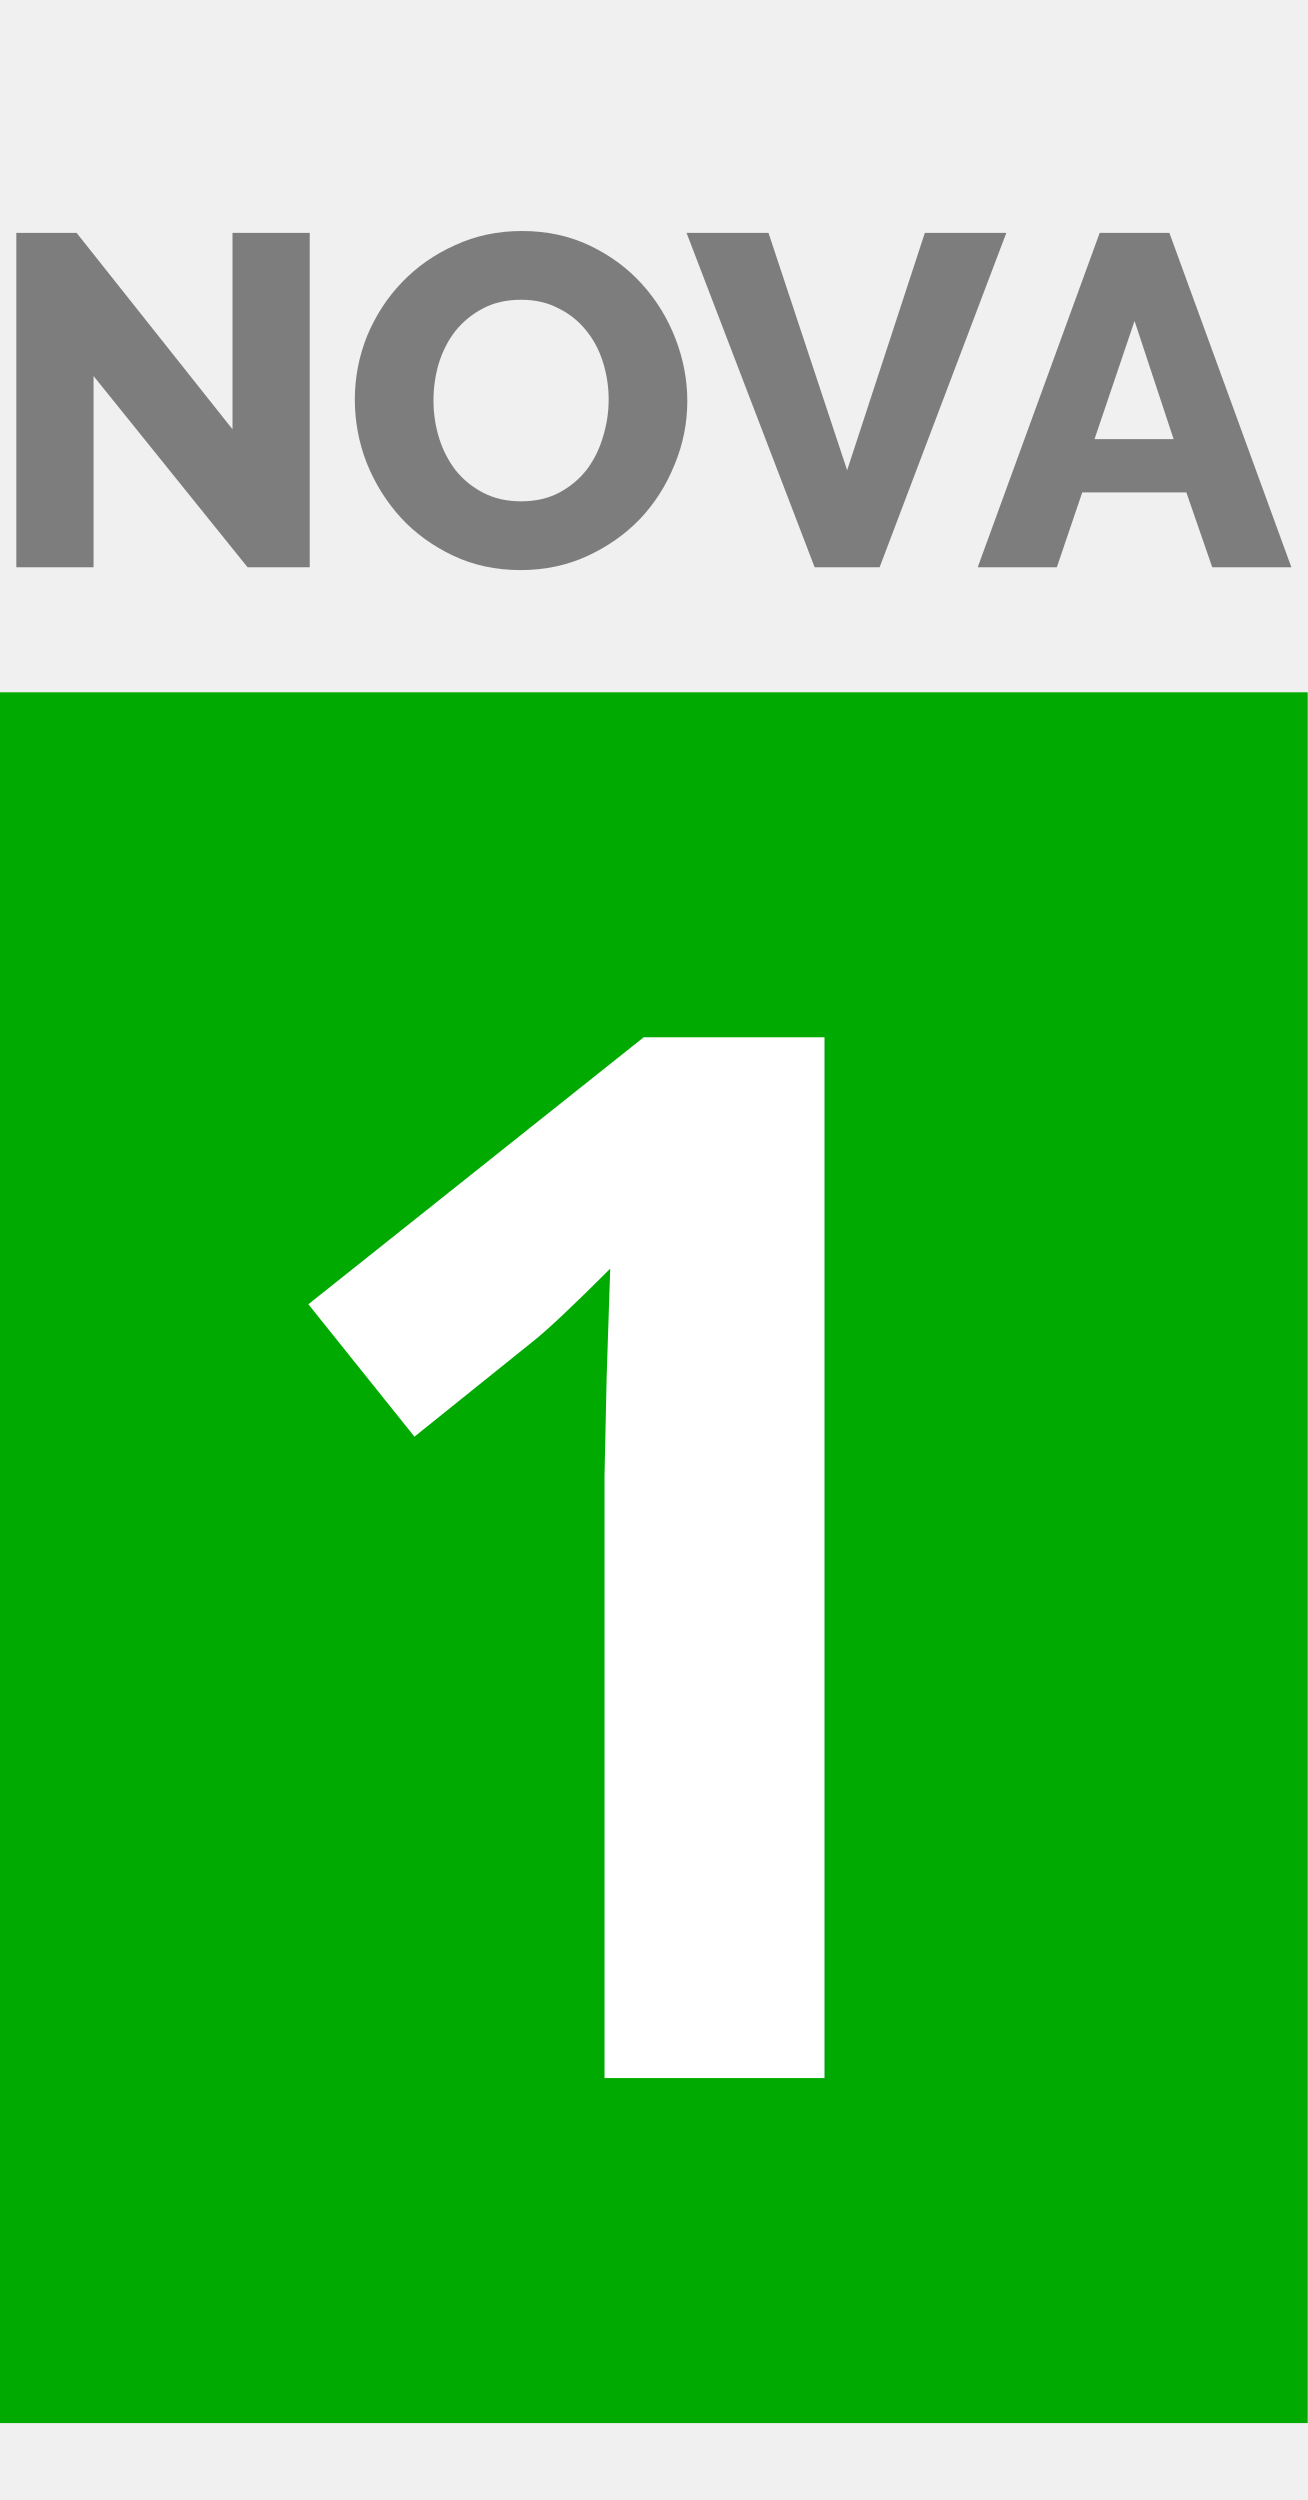
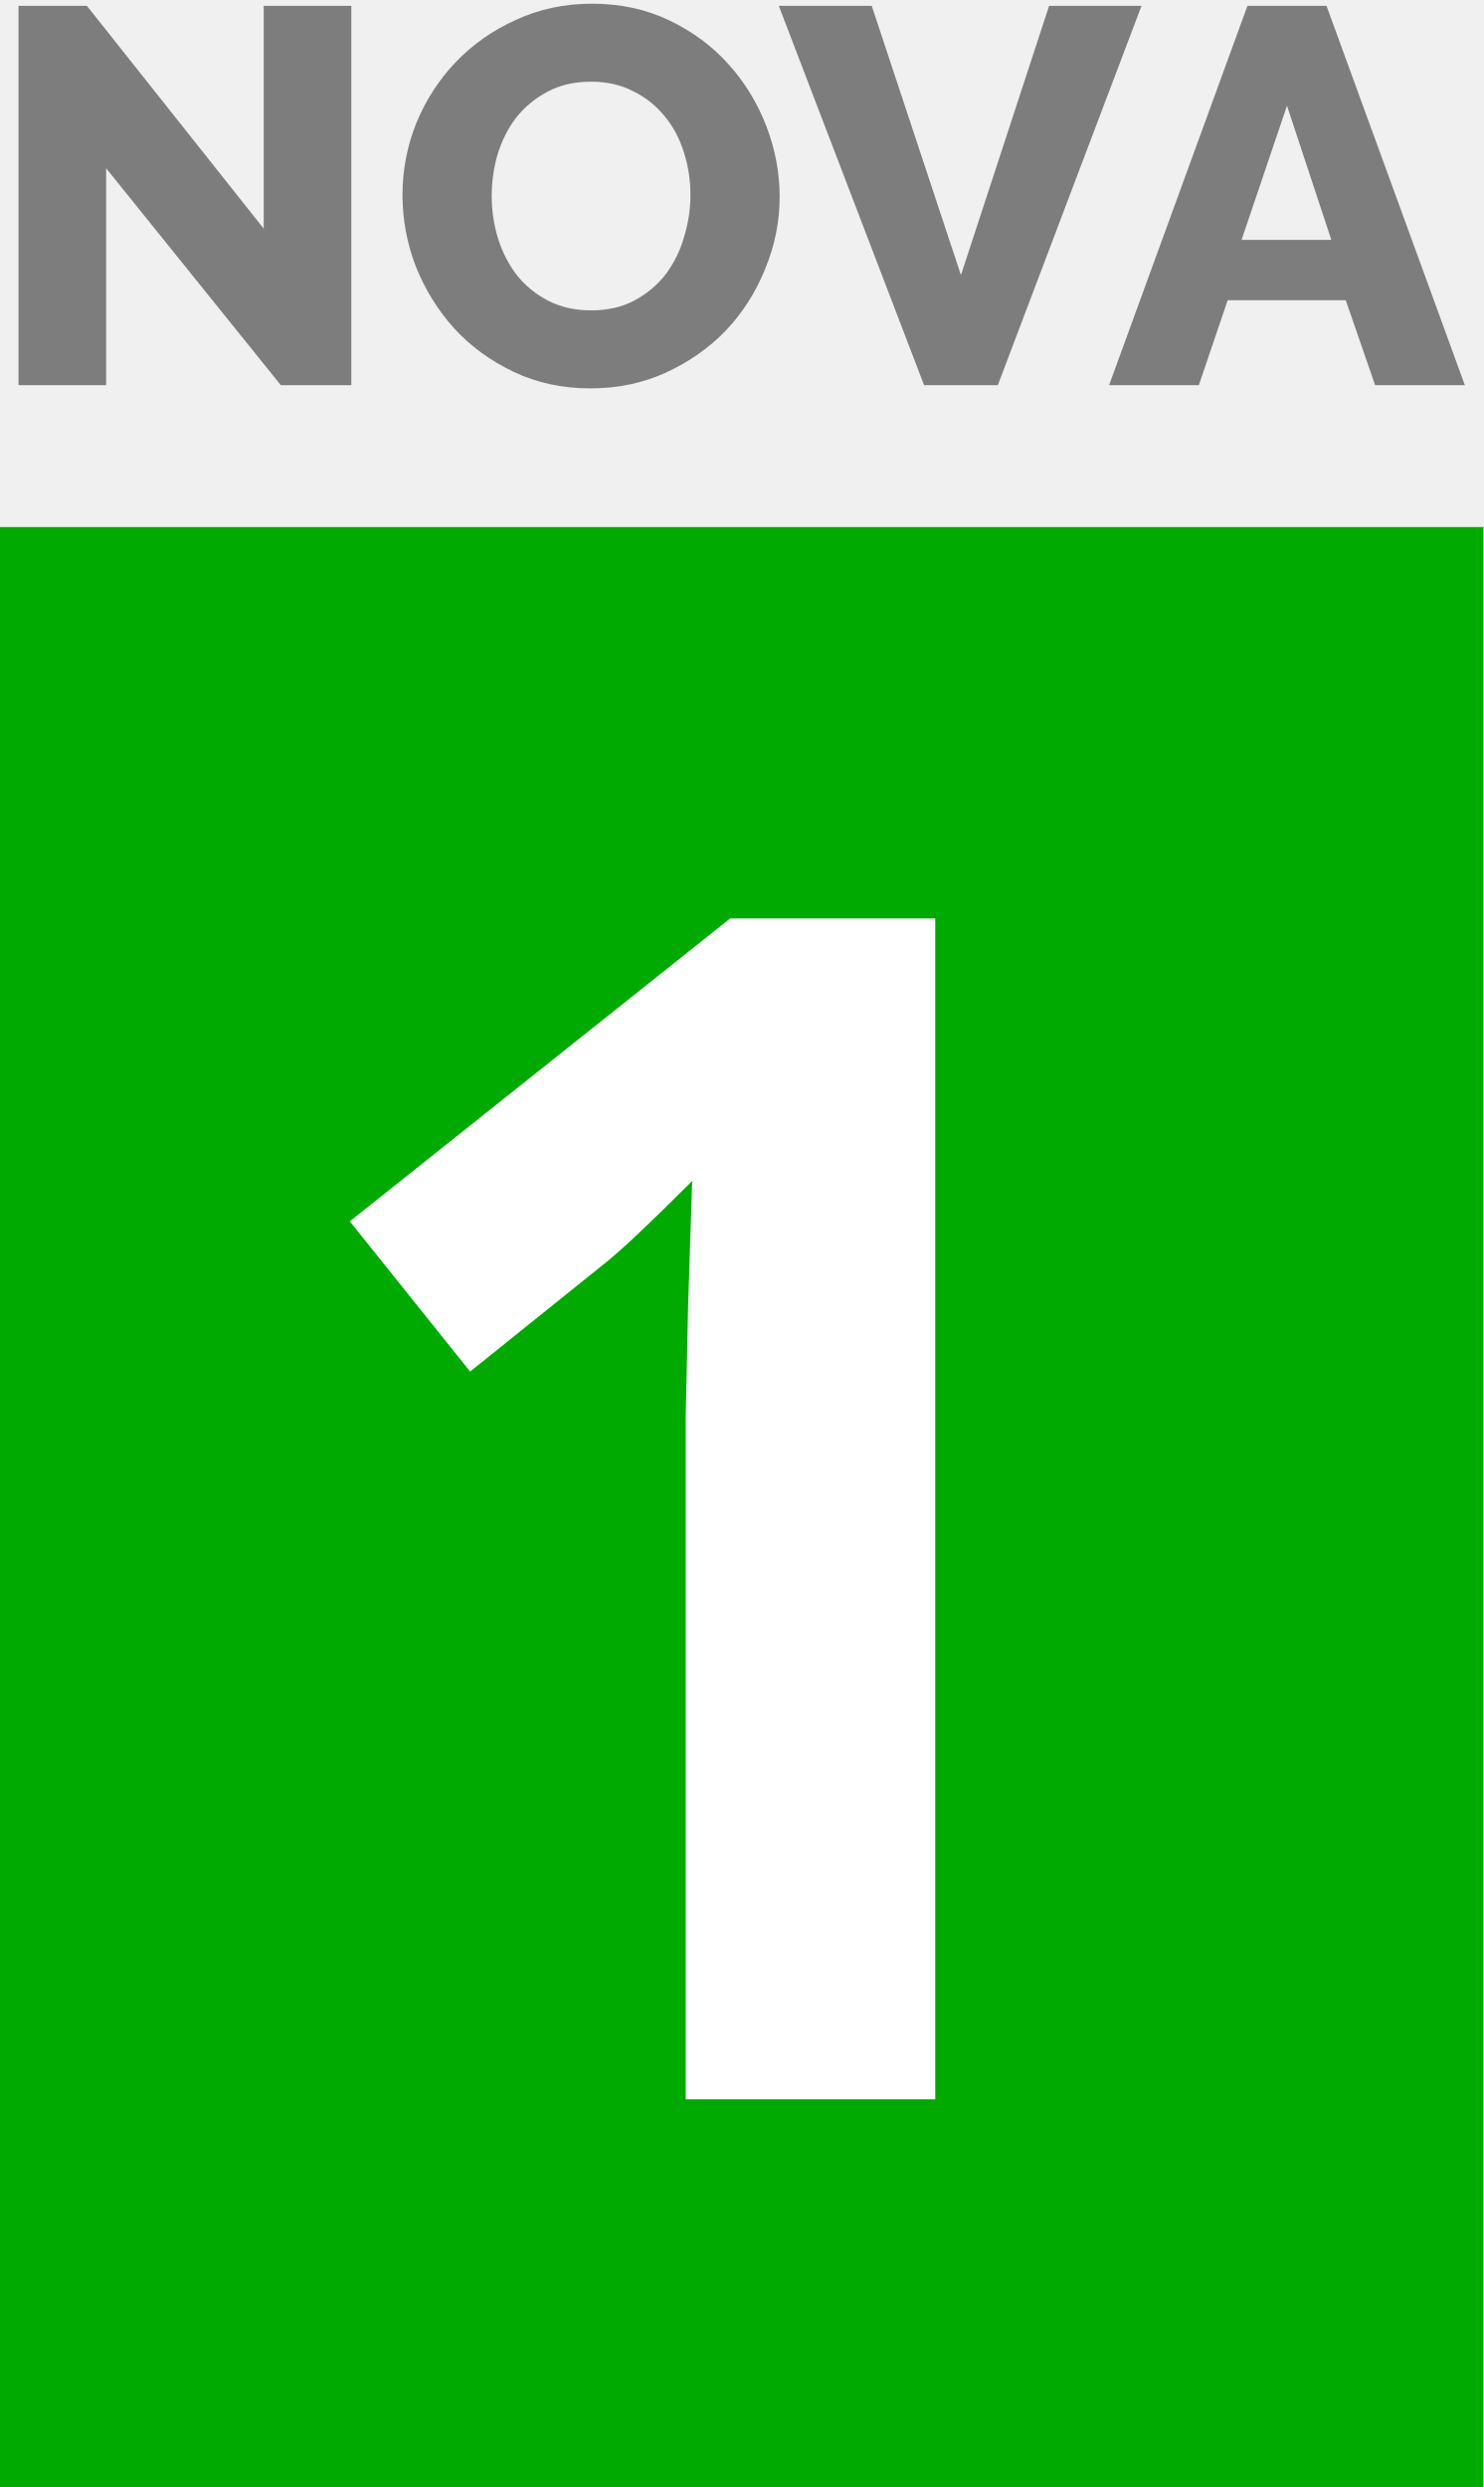
- <svg xmlns="http://www.w3.org/2000/svg" width="68" height="130" viewBox="0 0 744.094 1052.362" id="svg4443" version="1.1">
+ <svg xmlns="http://www.w3.org/2000/svg" width="68" height="113.988" viewBox="0 0 744.094 922.741" id="svg4443" version="1.1">
  <defs id="defs4445" />
-   <g id="layer1">
-     <path style="opacity:1;fill:#00aa00;fill-opacity:1;fill-rule:nonzero;stroke-width:13.345" d="M -3.7001955e-6,208.847 H 744.094 V 1193.678 H -3.7001955e-6 Z" id="rect855" />
-     <g aria-label="NOVA" style="font-style:normal;font-variant:normal;font-weight:800;font-stretch:normal;font-size:267.972px;line-height:0%;font-family:Raleway;-inkscape-font-specification:'Raleway Ultra-Bold';letter-spacing:0px;word-spacing:0px;fill:#7d7d7d;fill-opacity:1;stroke:none;stroke-width:22.331px;stroke-linecap:butt;stroke-linejoin:miter;stroke-opacity:1" id="text4305">
+   <g id="layer1" transform="translate(3.7001955e-6,-131.4452)">
+     <path style="opacity:1;fill:#00aa00;fill-opacity:1;fill-rule:nonzero;stroke-width:13.345" d="M -3.7001955e-6,233.495 H 744.094 V 1218.326 H -3.7001955e-6 Z" id="rect855" />
+     <g aria-label="NOVA" style="font-style:normal;font-variant:normal;font-weight:800;font-stretch:normal;font-size:267.972px;line-height:0%;font-family:Raleway;-inkscape-font-specification:'Raleway Ultra-Bold';letter-spacing:0px;word-spacing:0px;fill:#7d7d7d;fill-opacity:1;stroke:none;stroke-width:22.331px;stroke-linecap:butt;stroke-linejoin:miter;stroke-opacity:1" id="text4305" transform="translate(0,24.64855)">
      <path d="M 53.238,28.895 V 137.691 H 9.291 V -52.569 H 43.591 L 132.29,59.176 V -52.569 h 43.947 V 137.691 h -35.372 z" style="font-style:normal;font-variant:normal;font-weight:800;font-stretch:normal;font-family:Raleway;-inkscape-font-specification:'Raleway Ultra-Bold';fill:#7d7d7d;fill-opacity:1;stroke-width:22.331px" id="path930" />
      <path d="m 296.226,139.299 q -21.17,0 -38.588,-8.307 -17.418,-8.307 -29.745,-21.706 -12.327,-13.667 -19.294,-31.085 -6.699,-17.418 -6.699,-35.908 0,-18.758 6.967,-36.176 7.235,-17.418 19.83,-30.549 12.863,-13.399 30.281,-21.17 17.418,-8.039 38.052,-8.039 21.17,0 38.588,8.307 17.418,8.307 29.745,21.974 12.327,13.667 19.026,31.085 6.699,17.418 6.699,35.372 0,18.758 -7.235,36.176 -6.967,17.418 -19.562,30.817 -12.595,13.131 -30.013,21.17 -17.418,8.039 -38.052,8.039 z M 246.651,42.829 q 0,10.987 3.216,21.438 3.216,10.183 9.379,18.222 6.431,8.039 15.81,12.863 9.379,4.823 21.438,4.823 12.595,0 21.974,-5.091 9.379,-5.091 15.542,-13.131 6.163,-8.307 9.111,-18.49 3.216,-10.451 3.216,-21.17 0,-10.987 -3.216,-21.17 -3.216,-10.451 -9.647,-18.222 -6.431,-8.039 -15.81,-12.595 -9.111,-4.823 -21.17,-4.823 -12.595,0 -21.974,5.091 -9.111,4.823 -15.542,12.863 -6.163,8.039 -9.379,18.49 -2.948,10.183 -2.948,20.902 z" style="font-style:normal;font-variant:normal;font-weight:800;font-stretch:normal;font-family:Raleway;-inkscape-font-specification:'Raleway Ultra-Bold';fill:#7d7d7d;fill-opacity:1;stroke-width:22.331px" id="path932" />
      <path d="m 437.28,-52.569 44.751,135.058 44.215,-135.058 h 46.359 L 500.521,137.691 H 463.541 L 390.652,-52.569 Z" style="font-style:normal;font-variant:normal;font-weight:800;font-stretch:normal;font-family:Raleway;-inkscape-font-specification:'Raleway Ultra-Bold';fill:#7d7d7d;fill-opacity:1;stroke-width:22.331px" id="path934" />
      <path d="m 625.739,-52.569 h 39.66 L 734.804,137.691 H 689.785 L 675.046,95.084 h -59.222 L 601.354,137.691 H 556.334 Z M 667.811,64.803 645.569,-2.458 622.792,64.803 Z" style="font-style:normal;font-variant:normal;font-weight:800;font-stretch:normal;font-family:Raleway;-inkscape-font-specification:'Raleway Ultra-Bold';fill:#7d7d7d;fill-opacity:1;stroke-width:22.331px" id="path936" />
    </g>
-     <g aria-label="1" style="font-style:normal;font-weight:normal;font-size:829.604px;line-height:1.25;font-family:sans-serif;letter-spacing:0px;word-spacing:0px;fill:#ffffff;fill-opacity:1;stroke:none;stroke-width:20.74" id="text853">
+     <g aria-label="1" style="font-style:normal;font-weight:normal;font-size:829.604px;line-height:1.25;font-family:sans-serif;letter-spacing:0px;word-spacing:0px;fill:#ffffff;fill-opacity:1;stroke:none;stroke-width:20.74" id="text853" transform="translate(0,24.64855)">
      <path d="M 469.147,997.376 H 343.978 v -342.698 l 1.215,-56.306 2.025,-61.572 q -31.191,31.191 -43.344,40.913 L 235.821,632.399 175.464,557.054 366.257,405.149 h 102.89 z" style="font-style:normal;font-variant:normal;font-weight:bold;font-stretch:normal;font-family:'Open Sans';-inkscape-font-specification:'Open Sans Bold';fill:#ffffff;stroke-width:20.74" id="path939" />
    </g>
  </g>
</svg>
